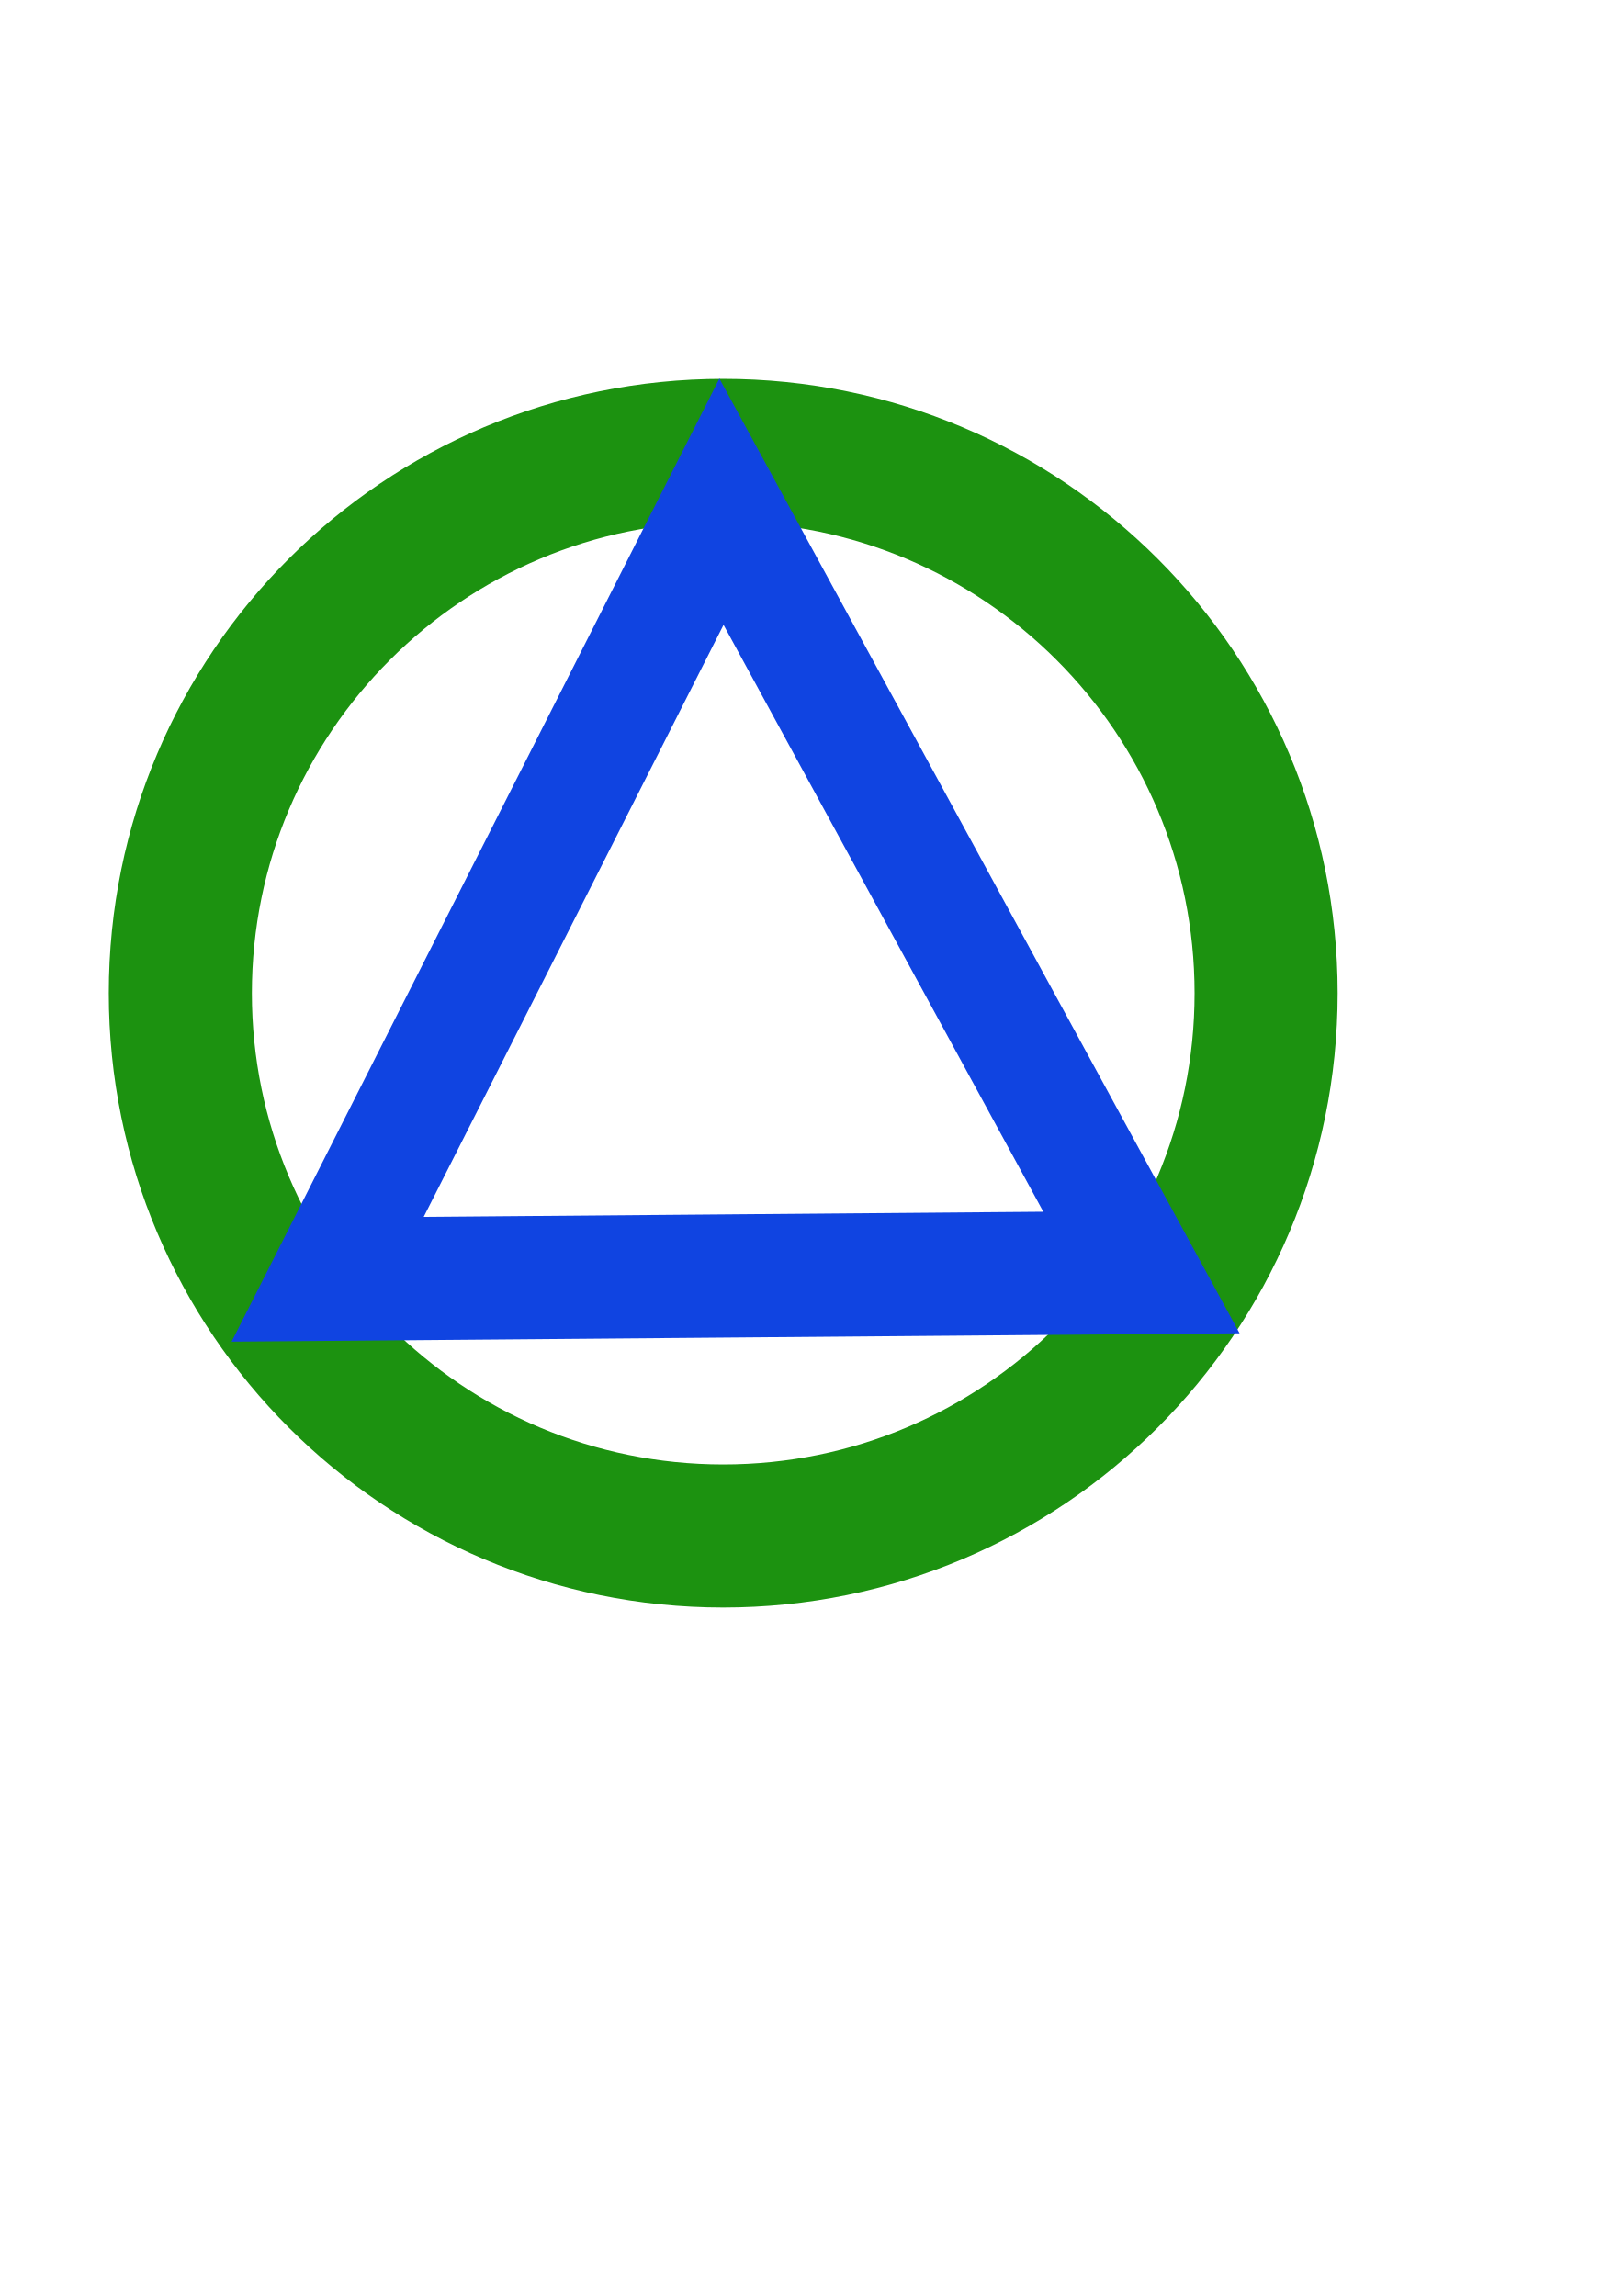
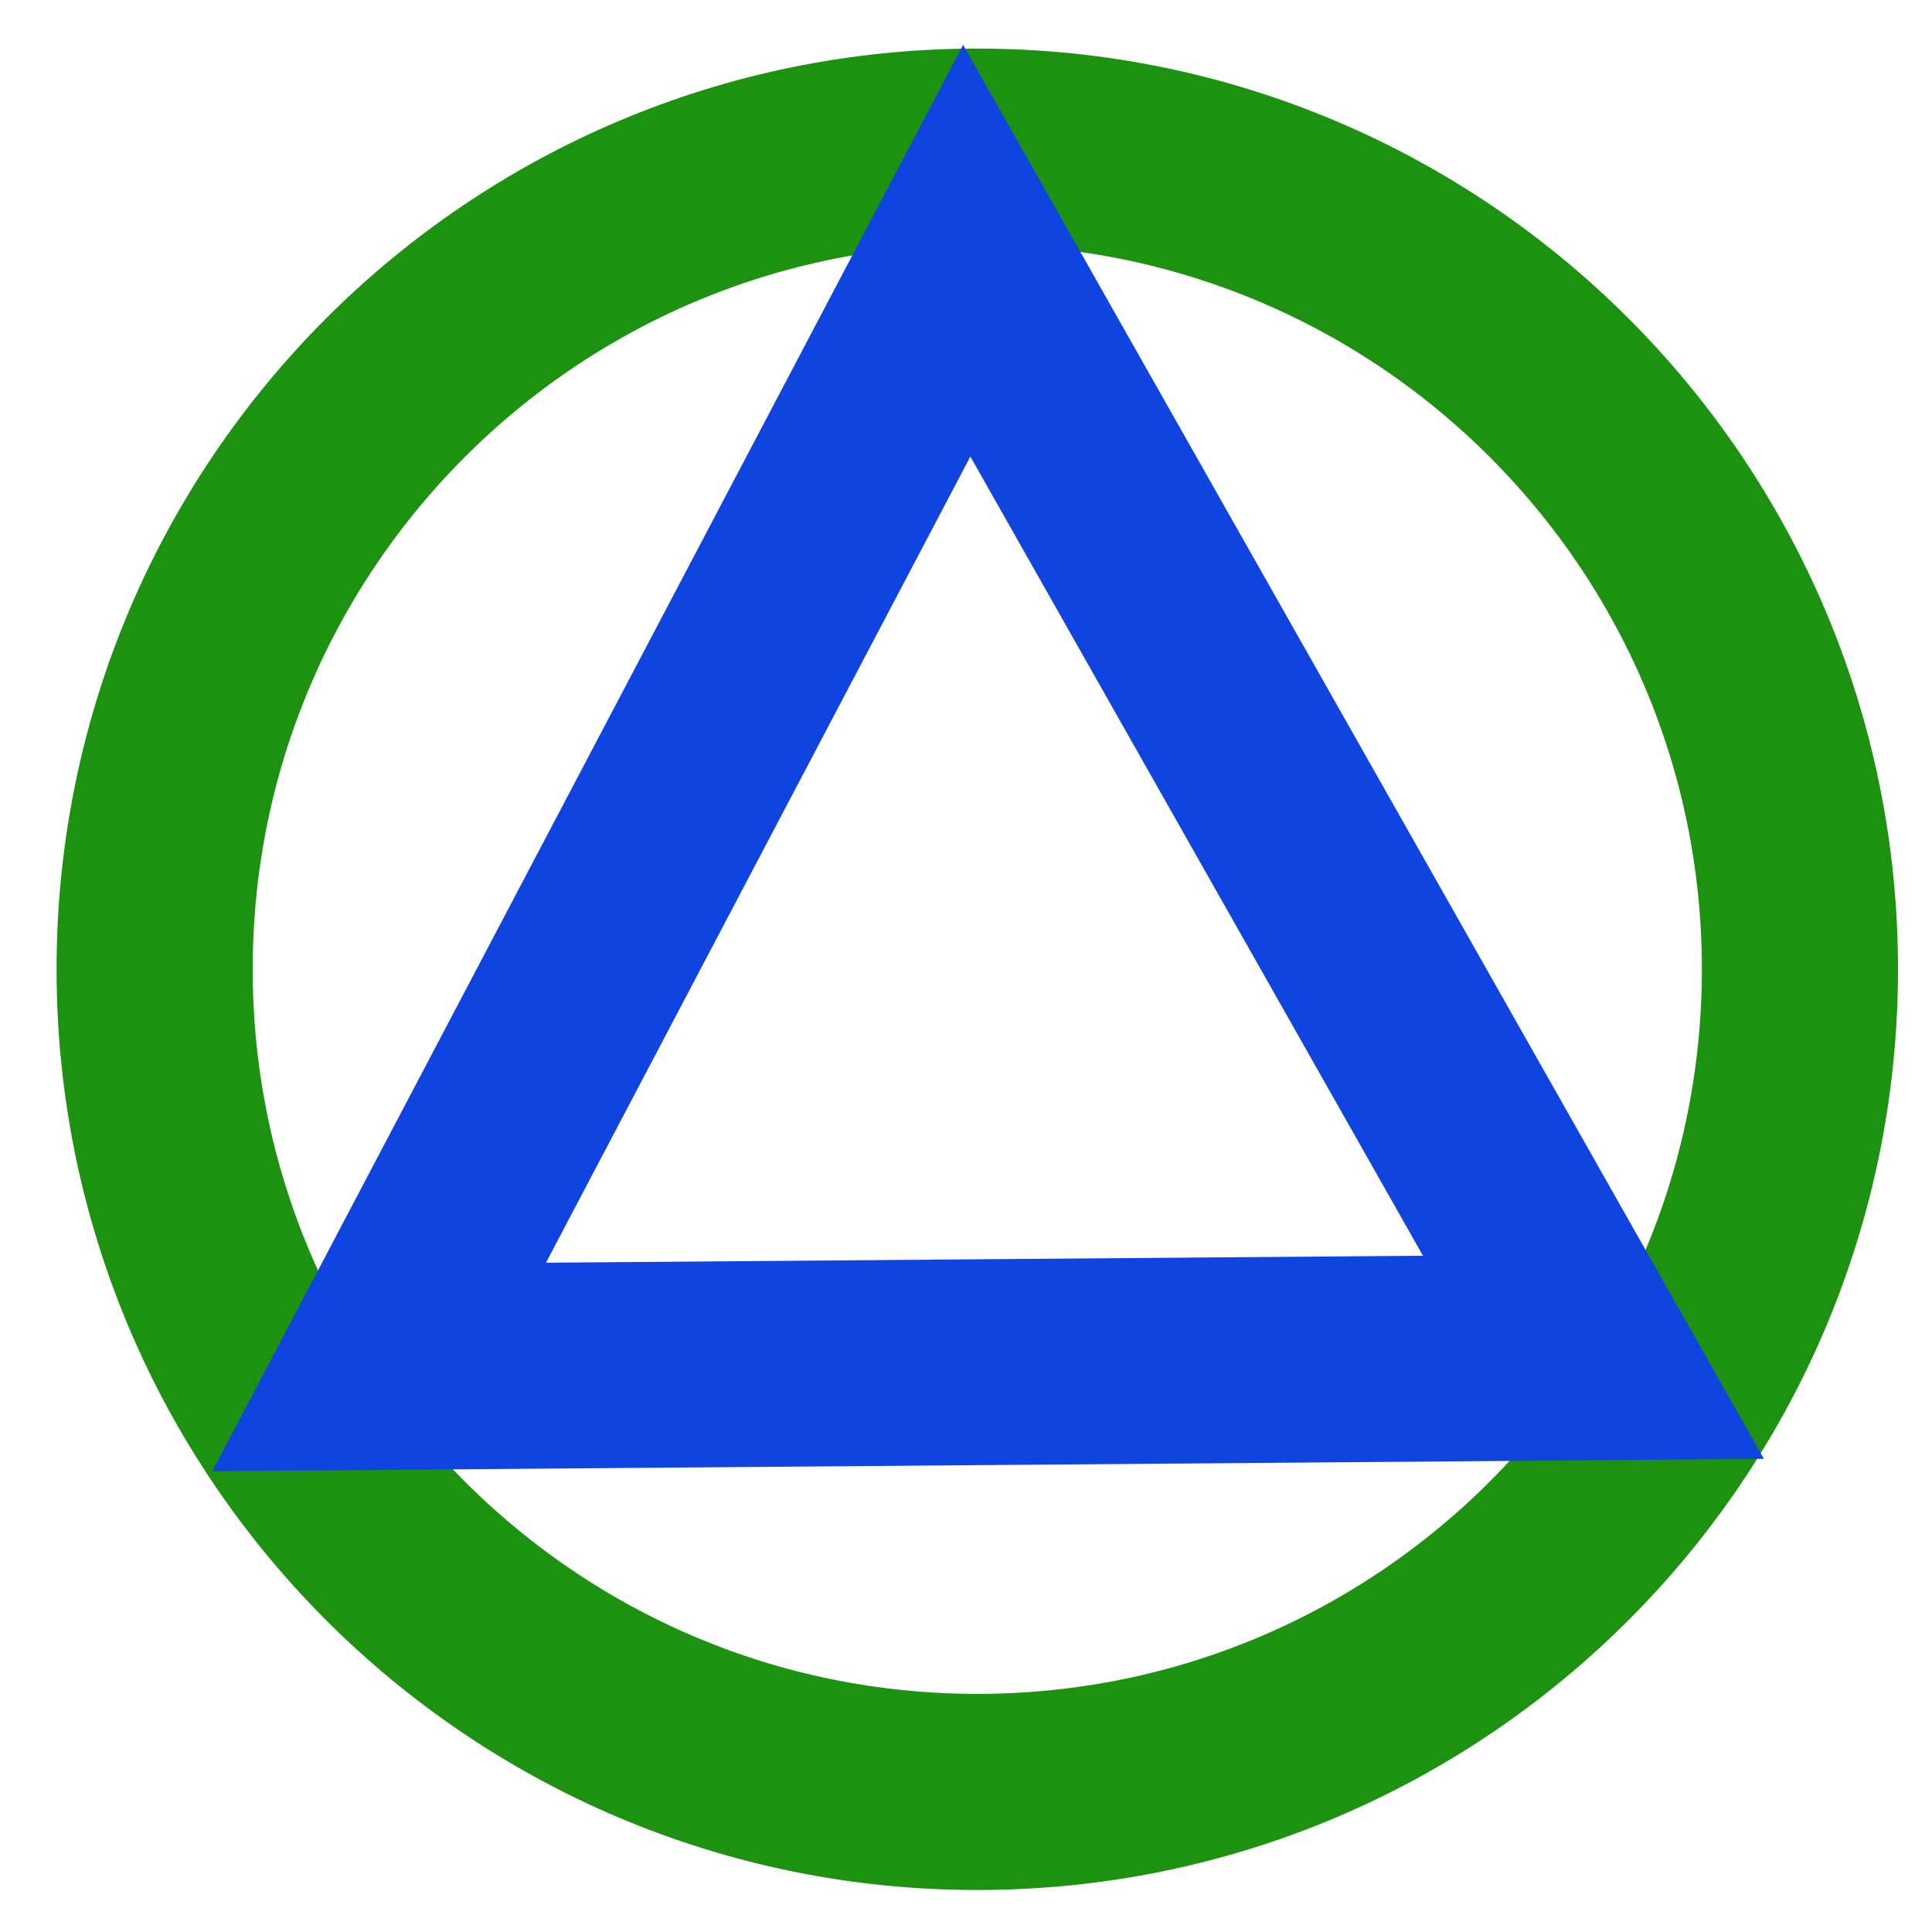
- <svg xmlns="http://www.w3.org/2000/svg" id="svg4691" height="297mm" width="210mm" version="1.1" viewBox="0 0 744.094 1052.362">
-   <g id="layer1">
-     <ellipse id="path5239" rx="248.79" ry="248.79" stroke="#1c9210" cy="455.22" cx="331.43" stroke-width="65.572" fill="none" />
+ <svg xmlns="http://www.w3.org/2000/svg" width="128" height="128" viewBox="0 0 128 128" id="svg4691" version="1.1">
+   <g id="layer1" transform="translate(0,-924.3621)">
+     <ellipse style="fill:none;fill-opacity:1;stroke:#1c9210;stroke-width:12.994;stroke-miterlimit:4;stroke-dasharray:none;stroke-opacity:1" id="path5239" cx="64.748" cy="988.58" rx="54.503" ry="54.503" />
  </g>
-   <g id="layer2">
-     <path id="path5244" fill="none" transform="matrix(-.54254 -.68864 .62095 -.58842 195.2 959.47)" stroke="#1044e1" stroke-width="62.321" d="m345.71 229.51 77.06 212.65 77.07 212.65-222.7-39.59-222.69-39.59 145.63-173.06z" />
+   <g id="layer2" transform="translate(0,-924.3621)">
+     <path style="fill:none;fill-opacity:1;stroke:#1044e1;stroke-width:72.554;stroke-miterlimit:4;stroke-dasharray:none;stroke-opacity:1" id="path5244" d="M 345.714,229.505 422.775,442.157 499.835,654.809 277.143,615.219 54.451,575.63 200.082,402.567 Z" transform="matrix(-0.1170313,-0.1429007,0.1339465,-0.1221054,34.83617,1092.355)" />
  </g>
</svg>
